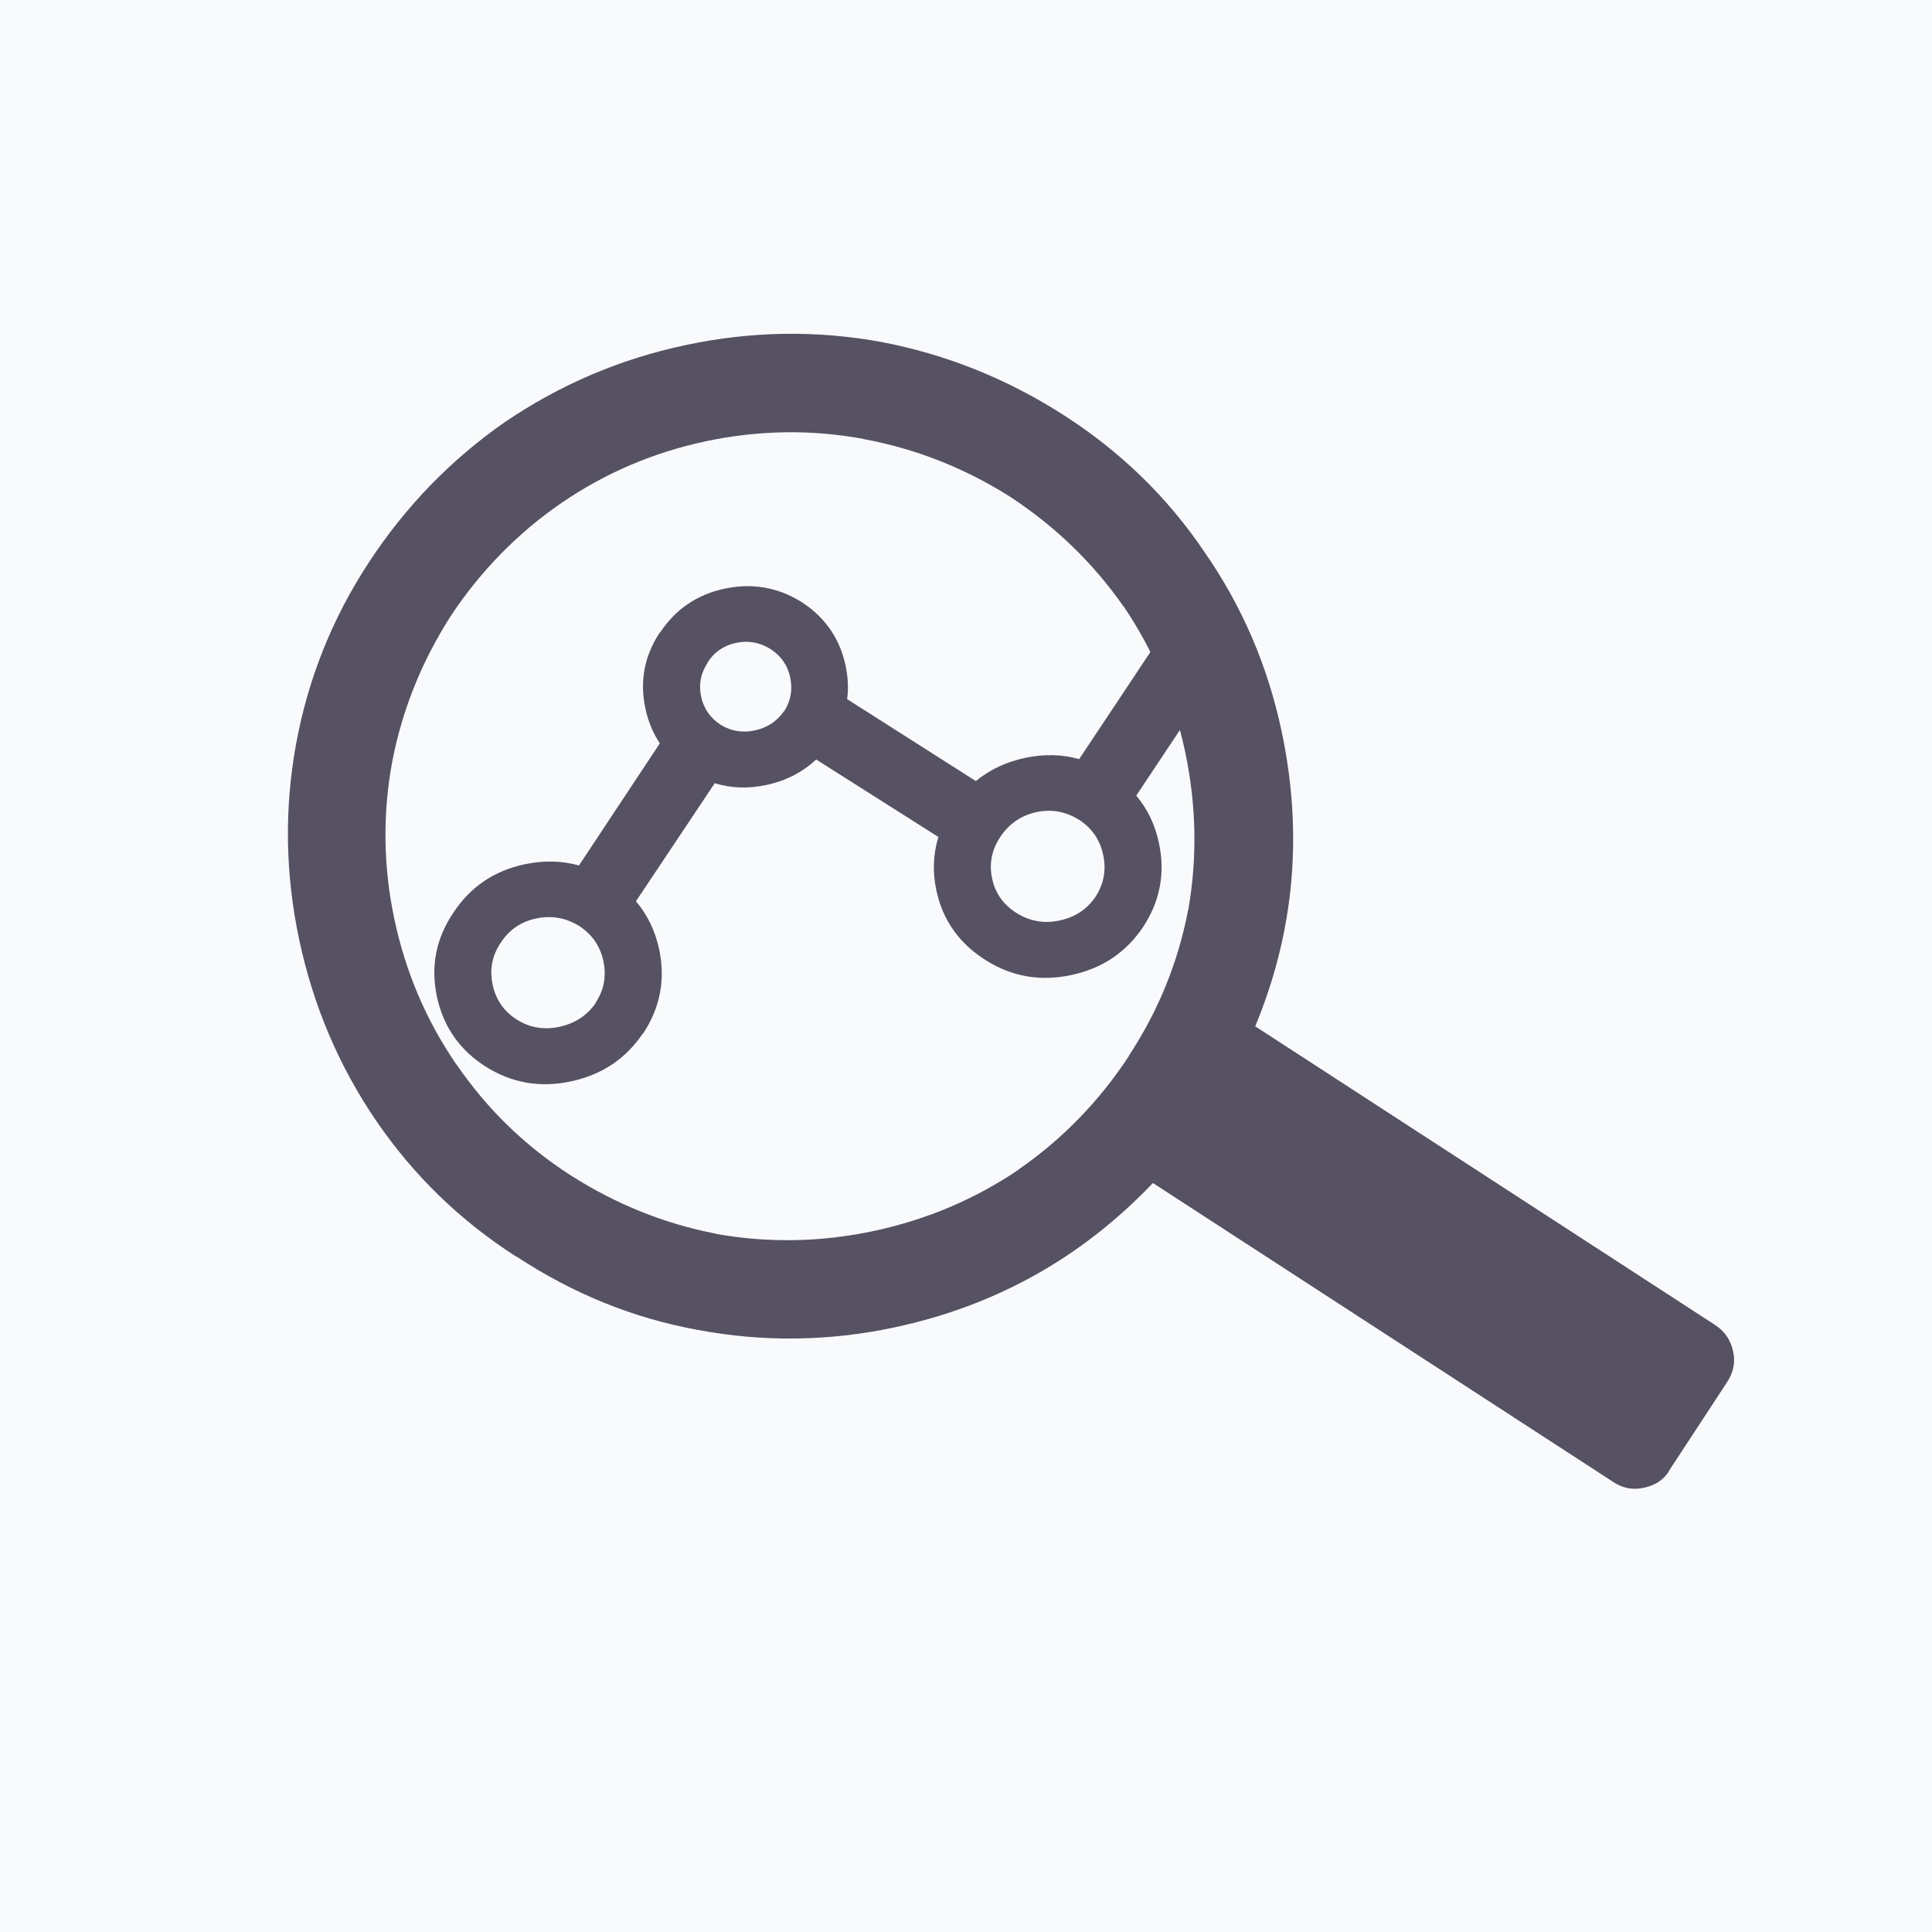
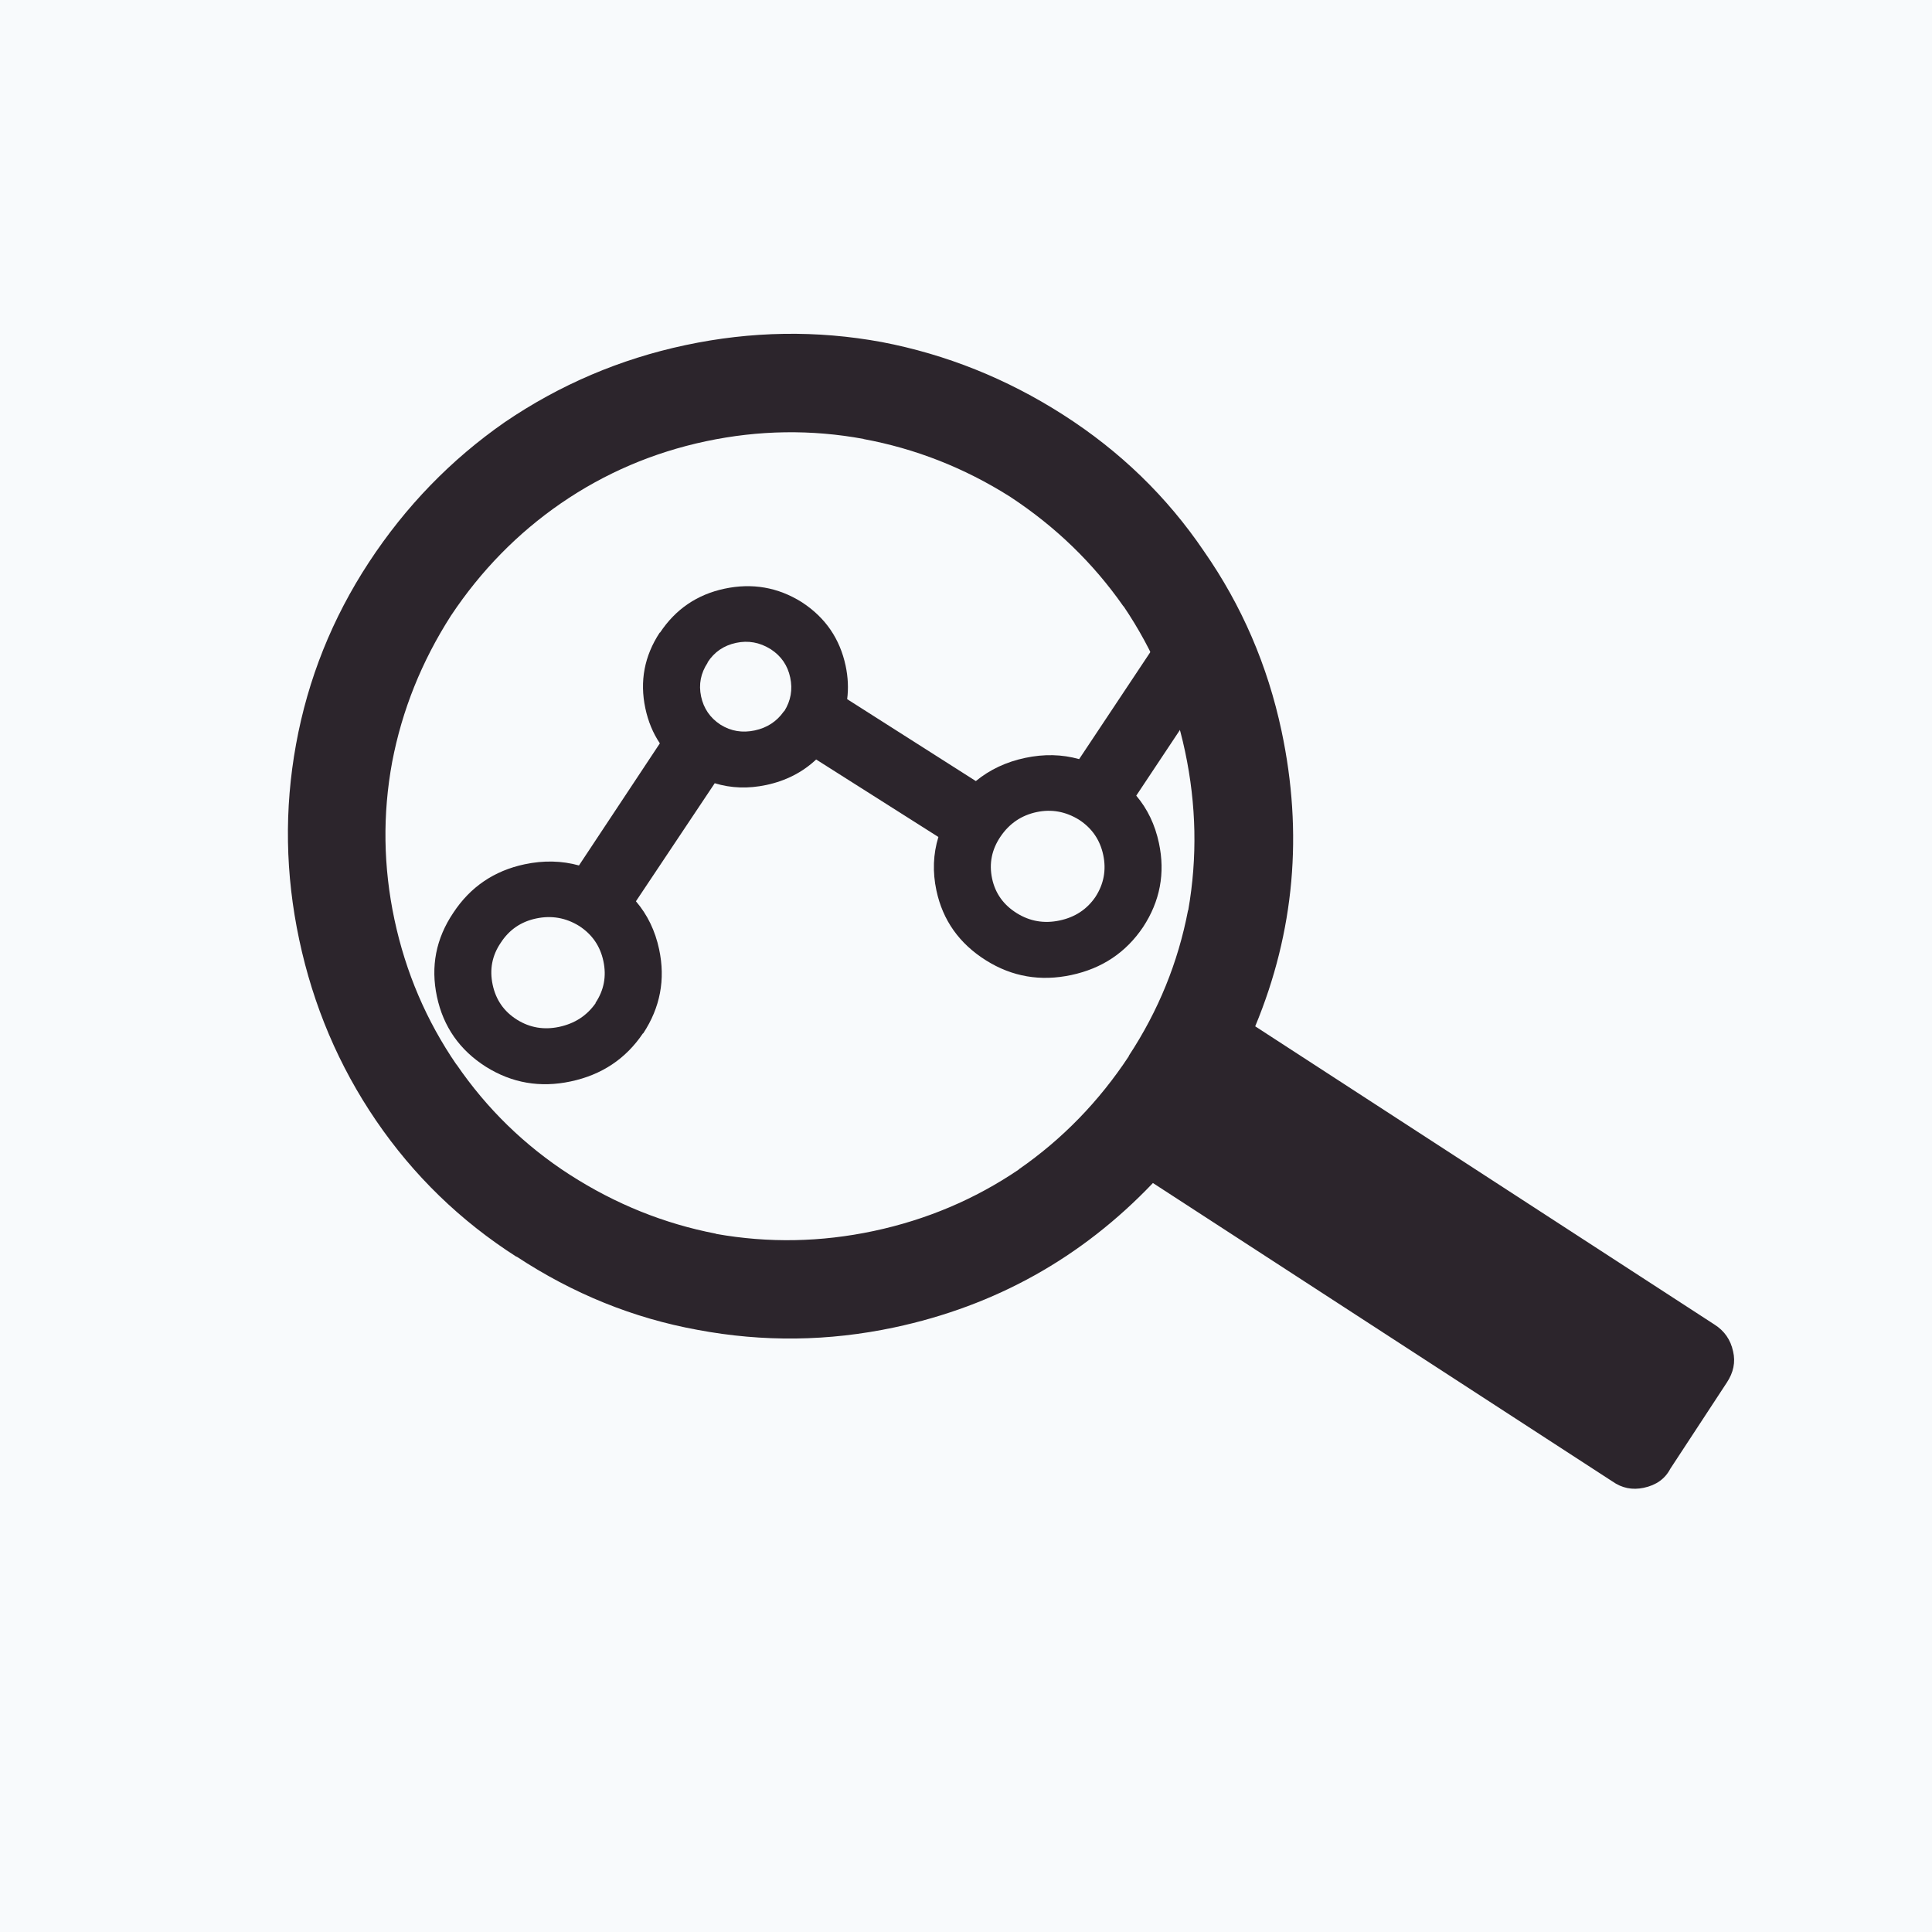
- <svg xmlns="http://www.w3.org/2000/svg" width="100px" height="100px" viewBox="0 0 100 100" version="1.1" style="background: #F8FAFC;">
-   <defs />
-   <g id="Desktop" stroke="none" stroke-width="1" fill="none" fill-rule="evenodd">
-     <g id="data">
-       <rect fill="#F8FAFC" x="0" y="0" width="100" height="100" />
-       <g id="noun_data-science_1657077_565163" transform="translate(50.5, 49.5) rotate(-12) translate(-50.5, -49.5) translate(16, 15)" fill="#565163" fill-rule="nonzero">
-         <g id="Group">
-           <g id="Shape">
-             <path d="M67.938,64.168 C68.388,63.729 68.608,63.224 68.597,62.654 C68.597,62.038 68.378,61.517 67.938,61.089 L47.9,41.051 C50.908,36.682 52.412,31.792 52.412,26.379 C52.412,22.911 51.748,19.601 50.419,16.451 C49.136,13.289 47.248,10.479 44.756,8.02 C42.286,5.584 39.486,3.708 36.358,2.39 C33.197,1.084 29.872,0.431 26.381,0.431 C22.923,0.431 19.598,1.084 16.402,2.391 C13.274,3.709 10.481,5.585 8.021,8.022 C5.563,10.459 3.68,13.269 2.373,16.452 C1.079,19.602 0.431,22.912 0.431,26.381 C0.431,29.872 1.079,33.198 2.374,36.359 C3.681,39.542 5.563,42.347 8.022,44.772 L8.022,44.756 C10.482,47.248 13.275,49.136 16.402,50.419 C19.586,51.747 22.912,52.412 26.381,52.412 C31.738,52.412 36.623,50.903 41.035,47.884 L61.089,67.938 C61.496,68.378 62,68.597 62.605,68.597 C63.264,68.597 63.78,68.372 64.152,67.922 L67.938,64.168 Z M41.183,11.595 C41.188,11.601 41.193,11.607 41.199,11.612 C43.169,13.603 44.683,15.854 45.744,18.361 L45.76,18.378 C46.792,20.926 47.307,23.593 47.307,26.38 C47.307,29.198 46.791,31.887 45.76,34.448 C45.757,34.455 45.751,34.46 45.744,34.465 C44.681,36.989 43.161,39.228 41.184,41.184 L41.184,41.2 C39.188,43.17 36.927,44.685 34.399,45.745 L34.382,45.761 C31.845,46.791 29.178,47.308 26.38,47.308 C23.593,47.308 20.926,46.794 18.378,45.761 L18.361,45.745 C15.854,44.684 13.603,43.169 11.612,41.2 L11.595,41.184 C9.626,39.224 8.111,36.957 7.051,34.382 L7.051,34.399 C5.998,31.854 5.471,29.182 5.47,26.38 C5.471,23.591 5.998,20.923 7.051,18.378 C8.111,15.861 9.625,13.606 11.595,11.612 C11.6,11.607 11.607,11.601 11.612,11.595 C13.606,9.647 15.861,8.148 18.378,7.1 C20.923,6.047 23.591,5.52 26.381,5.519 C29.182,5.521 31.854,6.048 34.4,7.1 L34.382,7.1 C36.919,8.149 39.186,9.647 41.183,11.595 Z" />
-           </g>
-         </g>
-         <g id="Group" transform="translate(6, 12)">
-           <g transform="translate(0.646102, 0.601747)" id="Shape">
-             <path d="M22.893,2.126 C22.88,2.113 22.868,2.102 22.855,2.09 C21.816,1.085 20.563,0.582 19.098,0.582 C17.645,0.582 16.399,1.092 15.36,2.109 L15.341,2.109 C14.314,3.126 13.8,4.352 13.8,5.785 C13.8,6.48 13.919,7.123 14.157,7.716 L8.748,13.028 C7.926,12.6 7.012,12.384 6.005,12.384 C4.39,12.384 3.013,12.948 1.872,14.076 C0.72,15.191 0.145,16.544 0.145,18.138 C0.145,19.731 0.72,21.093 1.872,22.22 C3.012,23.323 4.39,23.874 6.005,23.874 C7.646,23.874 9.036,23.322 10.176,22.22 L10.195,22.22 C11.335,21.093 11.904,19.731 11.904,18.138 C11.904,17.156 11.685,16.261 11.247,15.454 L16.506,10.326 C17.28,10.755 18.145,10.97 19.098,10.97 C20.135,10.97 21.068,10.717 21.897,10.215 L27.252,15.454 C26.801,16.265 26.575,17.16 26.575,18.138 C26.575,19.72 27.163,21.08 28.34,22.219 C29.48,23.323 30.864,23.874 32.492,23.874 C34.12,23.874 35.503,23.322 36.643,22.219 C37.783,21.092 38.353,19.731 38.353,18.138 C38.353,17.167 38.141,16.285 37.713,15.491 L41.264,12.017 C41.059,10.681 40.722,9.375 40.251,8.101 L35.216,13.027 C34.399,12.598 33.491,12.383 32.492,12.383 C31.49,12.383 30.575,12.599 29.75,13.027 L24.115,7.494 C24.303,6.966 24.397,6.395 24.397,5.785 C24.396,4.363 23.895,3.144 22.893,2.126 Z M35.403,18.137 C35.403,18.934 35.122,19.614 34.558,20.178 C33.995,20.717 33.306,20.987 32.491,20.987 C31.676,20.987 30.981,20.711 30.407,20.16 C29.818,19.596 29.524,18.922 29.524,18.137 C29.524,17.341 29.818,16.661 30.407,16.097 C30.995,15.534 31.69,15.251 32.491,15.251 C33.281,15.251 33.969,15.533 34.558,16.097 C35.122,16.661 35.403,17.342 35.403,18.137 Z M17.446,4.13 C17.897,3.677 18.448,3.449 19.1,3.449 C19.739,3.449 20.295,3.676 20.771,4.13 L20.79,4.148 C21.24,4.602 21.466,5.147 21.466,5.785 C21.466,6.422 21.246,6.967 20.808,7.421 C20.795,7.421 20.783,7.427 20.771,7.439 C20.307,7.868 19.75,8.083 19.099,8.083 C18.448,8.083 17.897,7.868 17.445,7.439 L17.426,7.421 C16.975,6.967 16.75,6.422 16.75,5.785 C16.75,5.147 16.982,4.602 17.445,4.148 L17.446,4.13 Z M3.958,20.178 L3.94,20.16 C3.376,19.608 3.094,18.934 3.094,18.137 C3.094,17.328 3.381,16.649 3.958,16.097 C4.522,15.534 5.204,15.251 6.006,15.251 C6.82,15.251 7.521,15.533 8.11,16.097 C8.673,16.661 8.955,17.341 8.955,18.137 C8.955,18.934 8.673,19.609 8.11,20.16 L8.11,20.178 C7.534,20.717 6.832,20.987 6.006,20.987 C5.205,20.987 4.522,20.717 3.958,20.178 Z" />
-           </g>
-         </g>
-       </g>
-     </g>
-   </g>
+ <svg xmlns="http://www.w3.org/2000/svg" width="100" height="100" viewBox="0 0 100 100" fill="none">
+   <path d="M100 0H0V100H100V0Z" fill="#F8FAFC" />
+   <path d="M89.376 71.568C89.725 71.044 89.835 70.505 89.705 69.949C89.577 69.347 89.255 68.883 88.736 68.555L64.969 53.122C67.003 48.223 67.457 43.127 66.332 37.833C65.611 34.44 64.274 31.341 62.319 28.536C60.406 25.709 57.975 23.354 55.026 21.467C52.104 19.597 48.975 18.344 45.642 17.705C42.278 17.086 38.889 17.138 35.475 17.864C32.093 18.583 28.976 19.913 26.122 21.855C23.336 23.795 20.994 26.211 19.095 29.106C17.197 32.001 15.939 35.141 15.323 38.526C14.712 41.877 14.766 45.248 15.488 48.642C16.213 52.056 17.538 55.175 19.463 57.998C21.402 60.84 23.827 63.192 26.736 65.053L26.733 65.037C29.657 66.963 32.781 68.229 36.108 68.834C39.498 69.471 42.889 69.43 46.282 68.709C51.522 67.595 55.987 65.103 59.675 61.233L83.46 76.68C83.95 77.025 84.488 77.134 85.08 77.008C85.724 76.872 86.182 76.544 86.453 76.026L89.376 71.568ZM52.275 25.706C52.281 25.711 52.287 25.716 52.294 25.719C54.635 27.258 56.584 29.145 58.143 31.376L58.162 31.389C59.701 33.667 60.76 36.169 61.339 38.895C61.925 41.651 61.98 44.388 61.504 47.108C61.502 47.116 61.497 47.122 61.491 47.128C60.976 49.818 59.955 52.324 58.427 54.648L58.431 54.664C56.888 57.005 54.991 58.958 52.739 60.52L52.726 60.539C50.459 62.075 47.957 63.135 45.22 63.717C42.495 64.296 39.779 64.347 37.071 63.867L37.052 63.854C34.378 63.338 31.862 62.324 29.505 60.812L29.485 60.8C27.152 59.292 25.199 57.389 23.626 55.092L23.629 55.108C22.071 52.837 21 50.333 20.416 47.593C19.837 44.865 19.798 42.146 20.299 39.438C20.812 36.755 21.824 34.235 23.337 31.874C23.34 31.868 23.346 31.862 23.35 31.854C24.895 29.535 26.79 27.599 29.034 26.051C31.304 24.491 33.804 23.421 36.533 22.841C39.273 22.26 41.997 22.22 44.705 22.72L44.688 22.723C47.387 23.222 49.916 24.216 52.275 25.706Z" fill="#2C252C" />
+   <path d="M41.536 31.192C41.521 31.181 41.507 31.173 41.492 31.163C40.266 30.397 38.937 30.166 37.504 30.47C36.083 30.772 34.97 31.53 34.165 32.741L34.146 32.745C33.353 33.953 33.105 35.259 33.403 36.661C33.547 37.34 33.797 37.945 34.154 38.475L29.967 44.796C29.074 44.548 28.136 44.527 27.151 44.736C25.571 45.072 24.341 45.91 23.46 47.25C22.565 48.581 22.284 50.024 22.615 51.583C22.946 53.142 23.792 54.353 25.153 55.217C26.497 56.059 27.959 56.311 29.539 55.975C31.144 55.634 32.389 54.806 33.276 53.49L33.294 53.486C34.174 52.147 34.449 50.697 34.117 49.138C33.913 48.178 33.513 47.348 32.916 46.65L36.994 40.54C37.841 40.799 38.731 40.829 39.663 40.631C40.677 40.415 41.538 39.974 42.244 39.311L48.571 43.322C48.299 44.209 48.264 45.131 48.468 46.088C48.797 47.635 49.654 48.843 51.042 49.713C52.387 50.556 53.855 50.807 55.447 50.468C57.04 50.13 58.278 49.303 59.164 47.987C60.044 46.647 60.319 45.198 59.987 43.639C59.785 42.689 59.395 41.871 58.812 41.183L61.563 37.046C61.085 35.782 60.483 34.575 59.757 33.427L55.856 39.292C54.968 39.042 54.036 39.021 53.058 39.229C52.078 39.437 51.228 39.838 50.51 40.428L43.849 36.188C43.922 35.632 43.895 35.054 43.769 34.457C43.472 33.067 42.729 31.978 41.536 31.192ZM57.103 44.252C57.268 45.031 57.134 45.755 56.7 46.423C56.261 47.068 55.643 47.475 54.846 47.644C54.049 47.814 53.312 47.689 52.635 47.269C51.943 46.84 51.514 46.241 51.351 45.474C51.186 44.695 51.332 43.968 51.791 43.295C52.249 42.622 52.87 42.201 53.654 42.034C54.426 41.87 55.158 42.003 55.852 42.431C56.52 42.866 56.937 43.473 57.103 44.252ZM36.625 34.284C36.972 33.747 37.464 33.41 38.102 33.274C38.726 33.141 39.318 33.247 39.877 33.593L39.9 33.607C40.435 33.957 40.769 34.443 40.901 35.067C41.034 35.69 40.932 36.269 40.598 36.804C40.585 36.806 40.575 36.815 40.566 36.83C40.202 37.345 39.701 37.672 39.064 37.807C38.427 37.943 37.843 37.847 37.312 37.521L37.29 37.507C36.755 37.157 36.421 36.67 36.288 36.047C36.156 35.424 36.269 34.842 36.628 34.302L36.625 34.284ZM26.769 52.785L26.747 52.771C26.081 52.349 25.665 51.748 25.5 50.969C25.331 50.178 25.471 49.454 25.921 48.794C26.355 48.126 26.963 47.707 27.747 47.541C28.544 47.371 29.288 47.501 29.981 47.93C30.65 48.365 31.067 48.971 31.232 49.751C31.398 50.53 31.263 51.248 30.826 51.904L30.83 51.922C30.378 52.569 29.748 52.979 28.94 53.151C28.157 53.317 27.432 53.196 26.769 52.785Z" fill="#2C252C" />
</svg>
